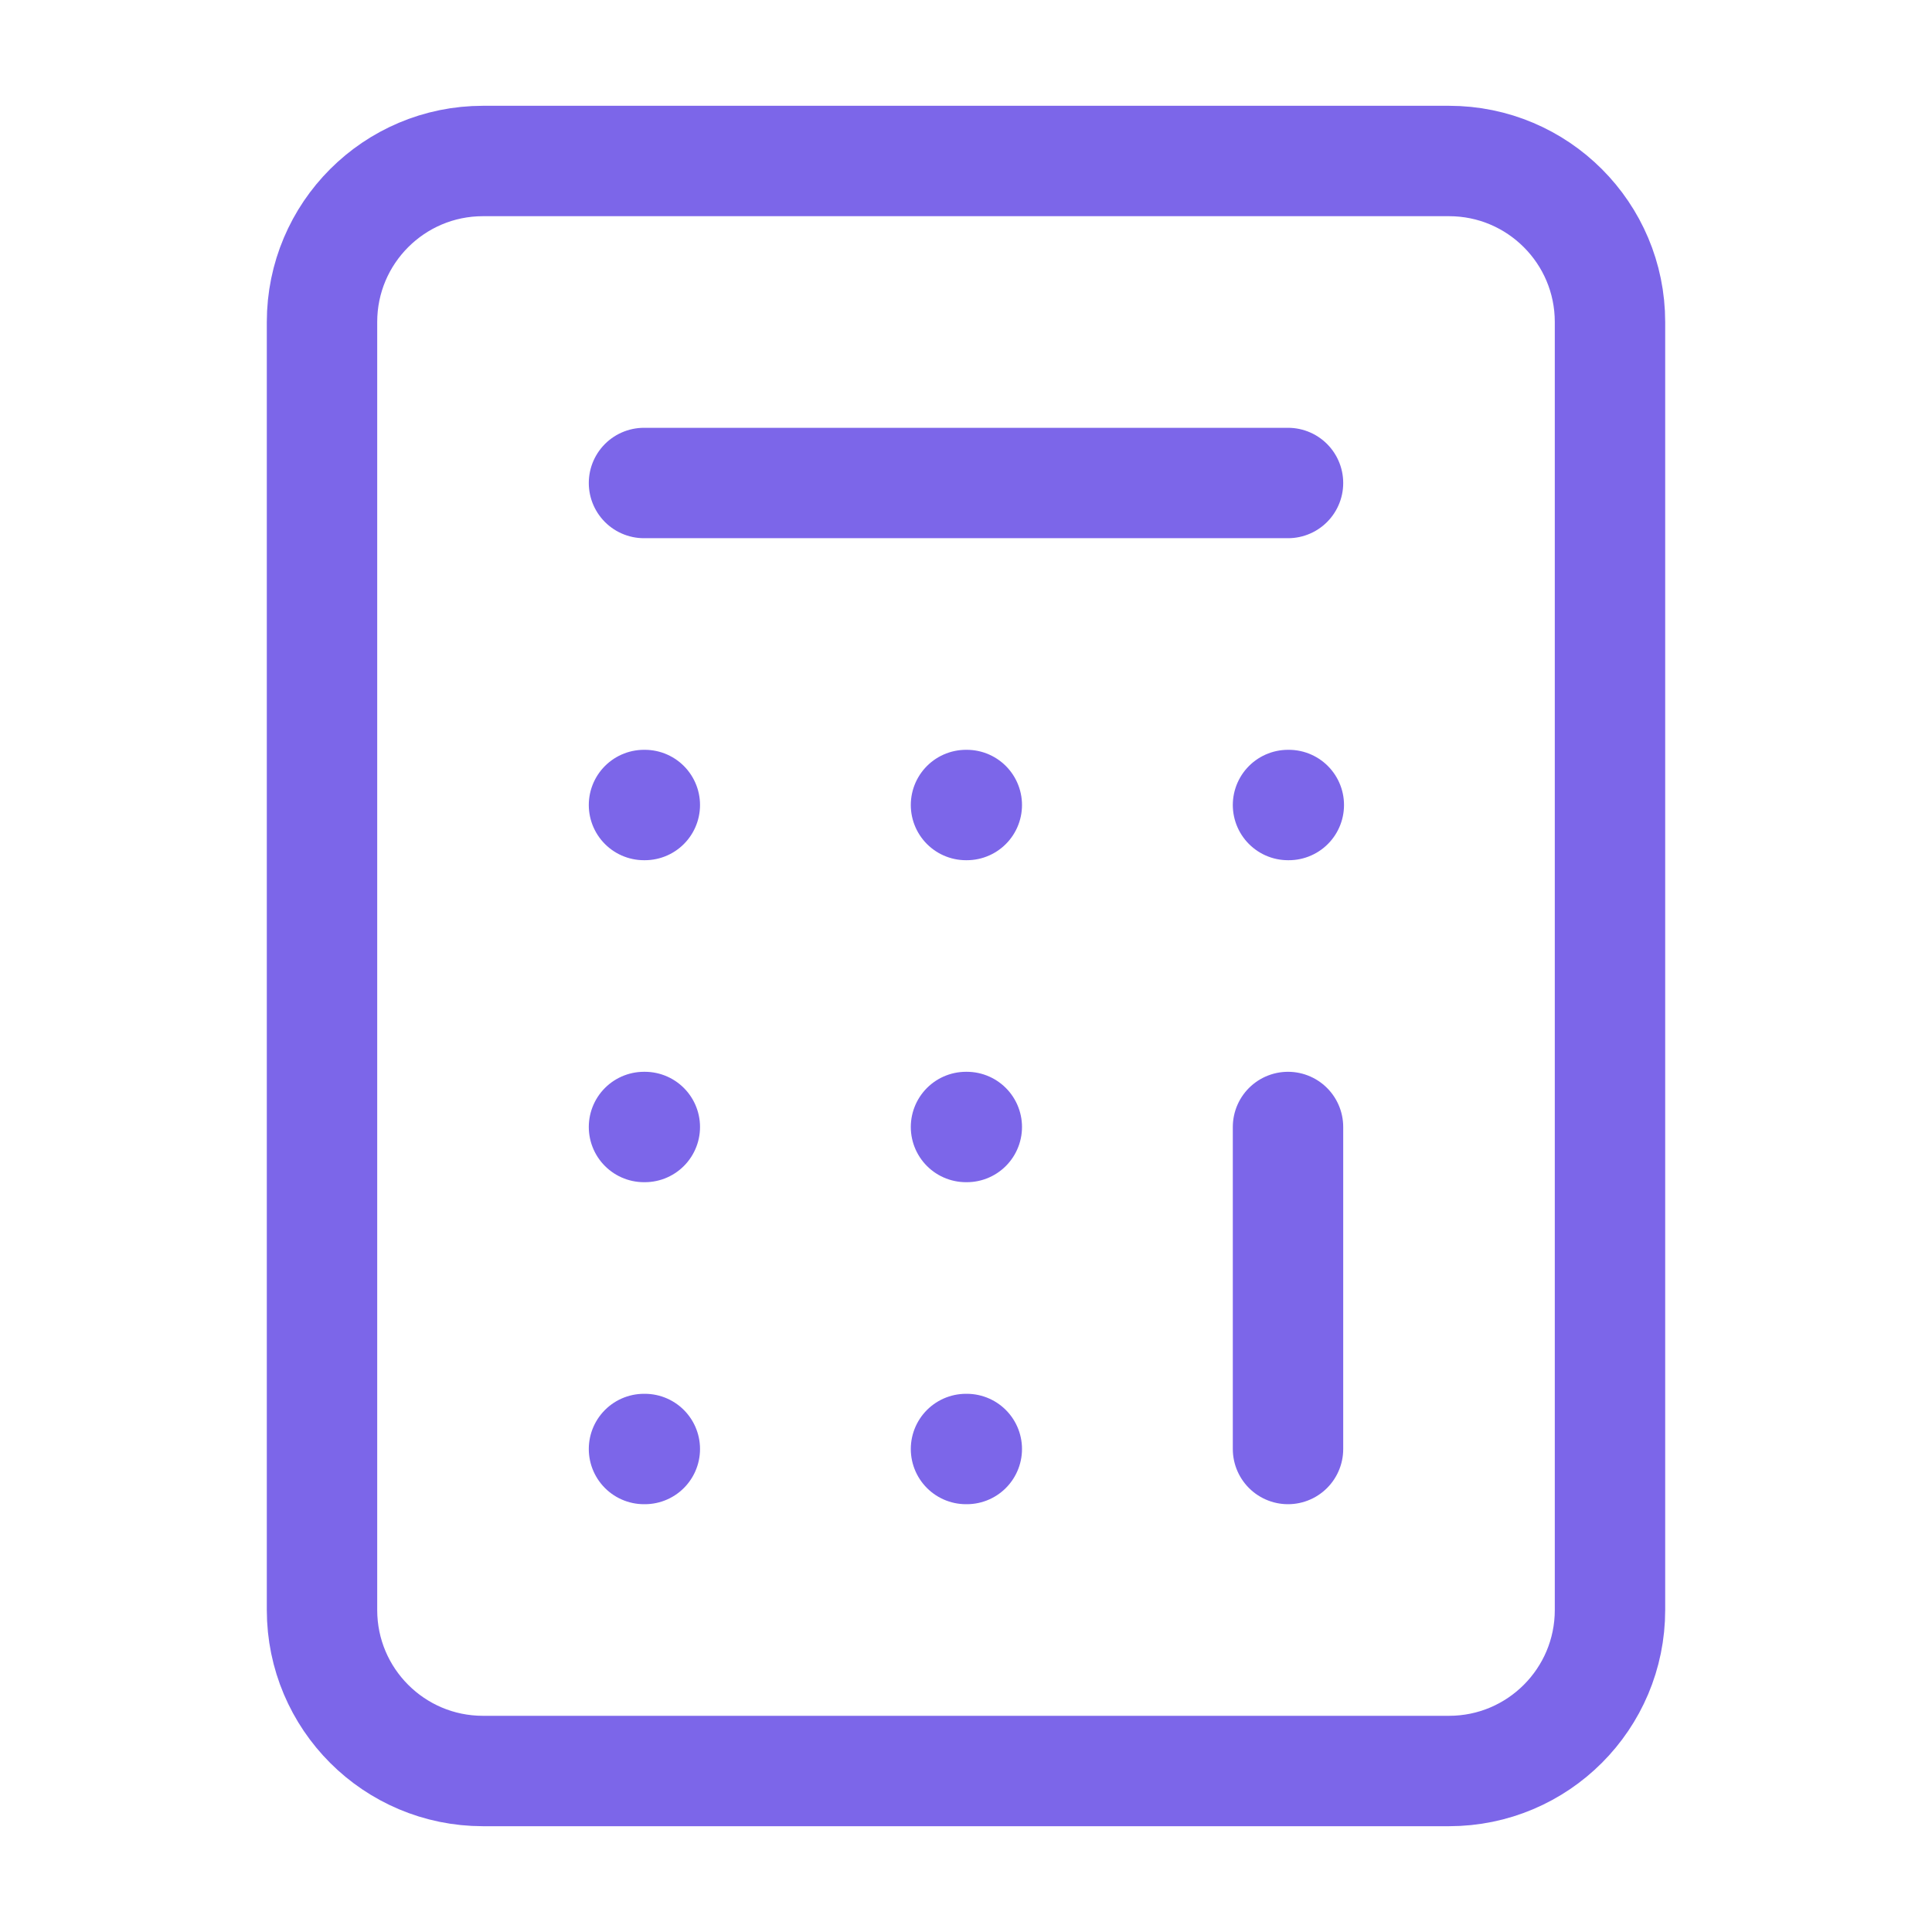
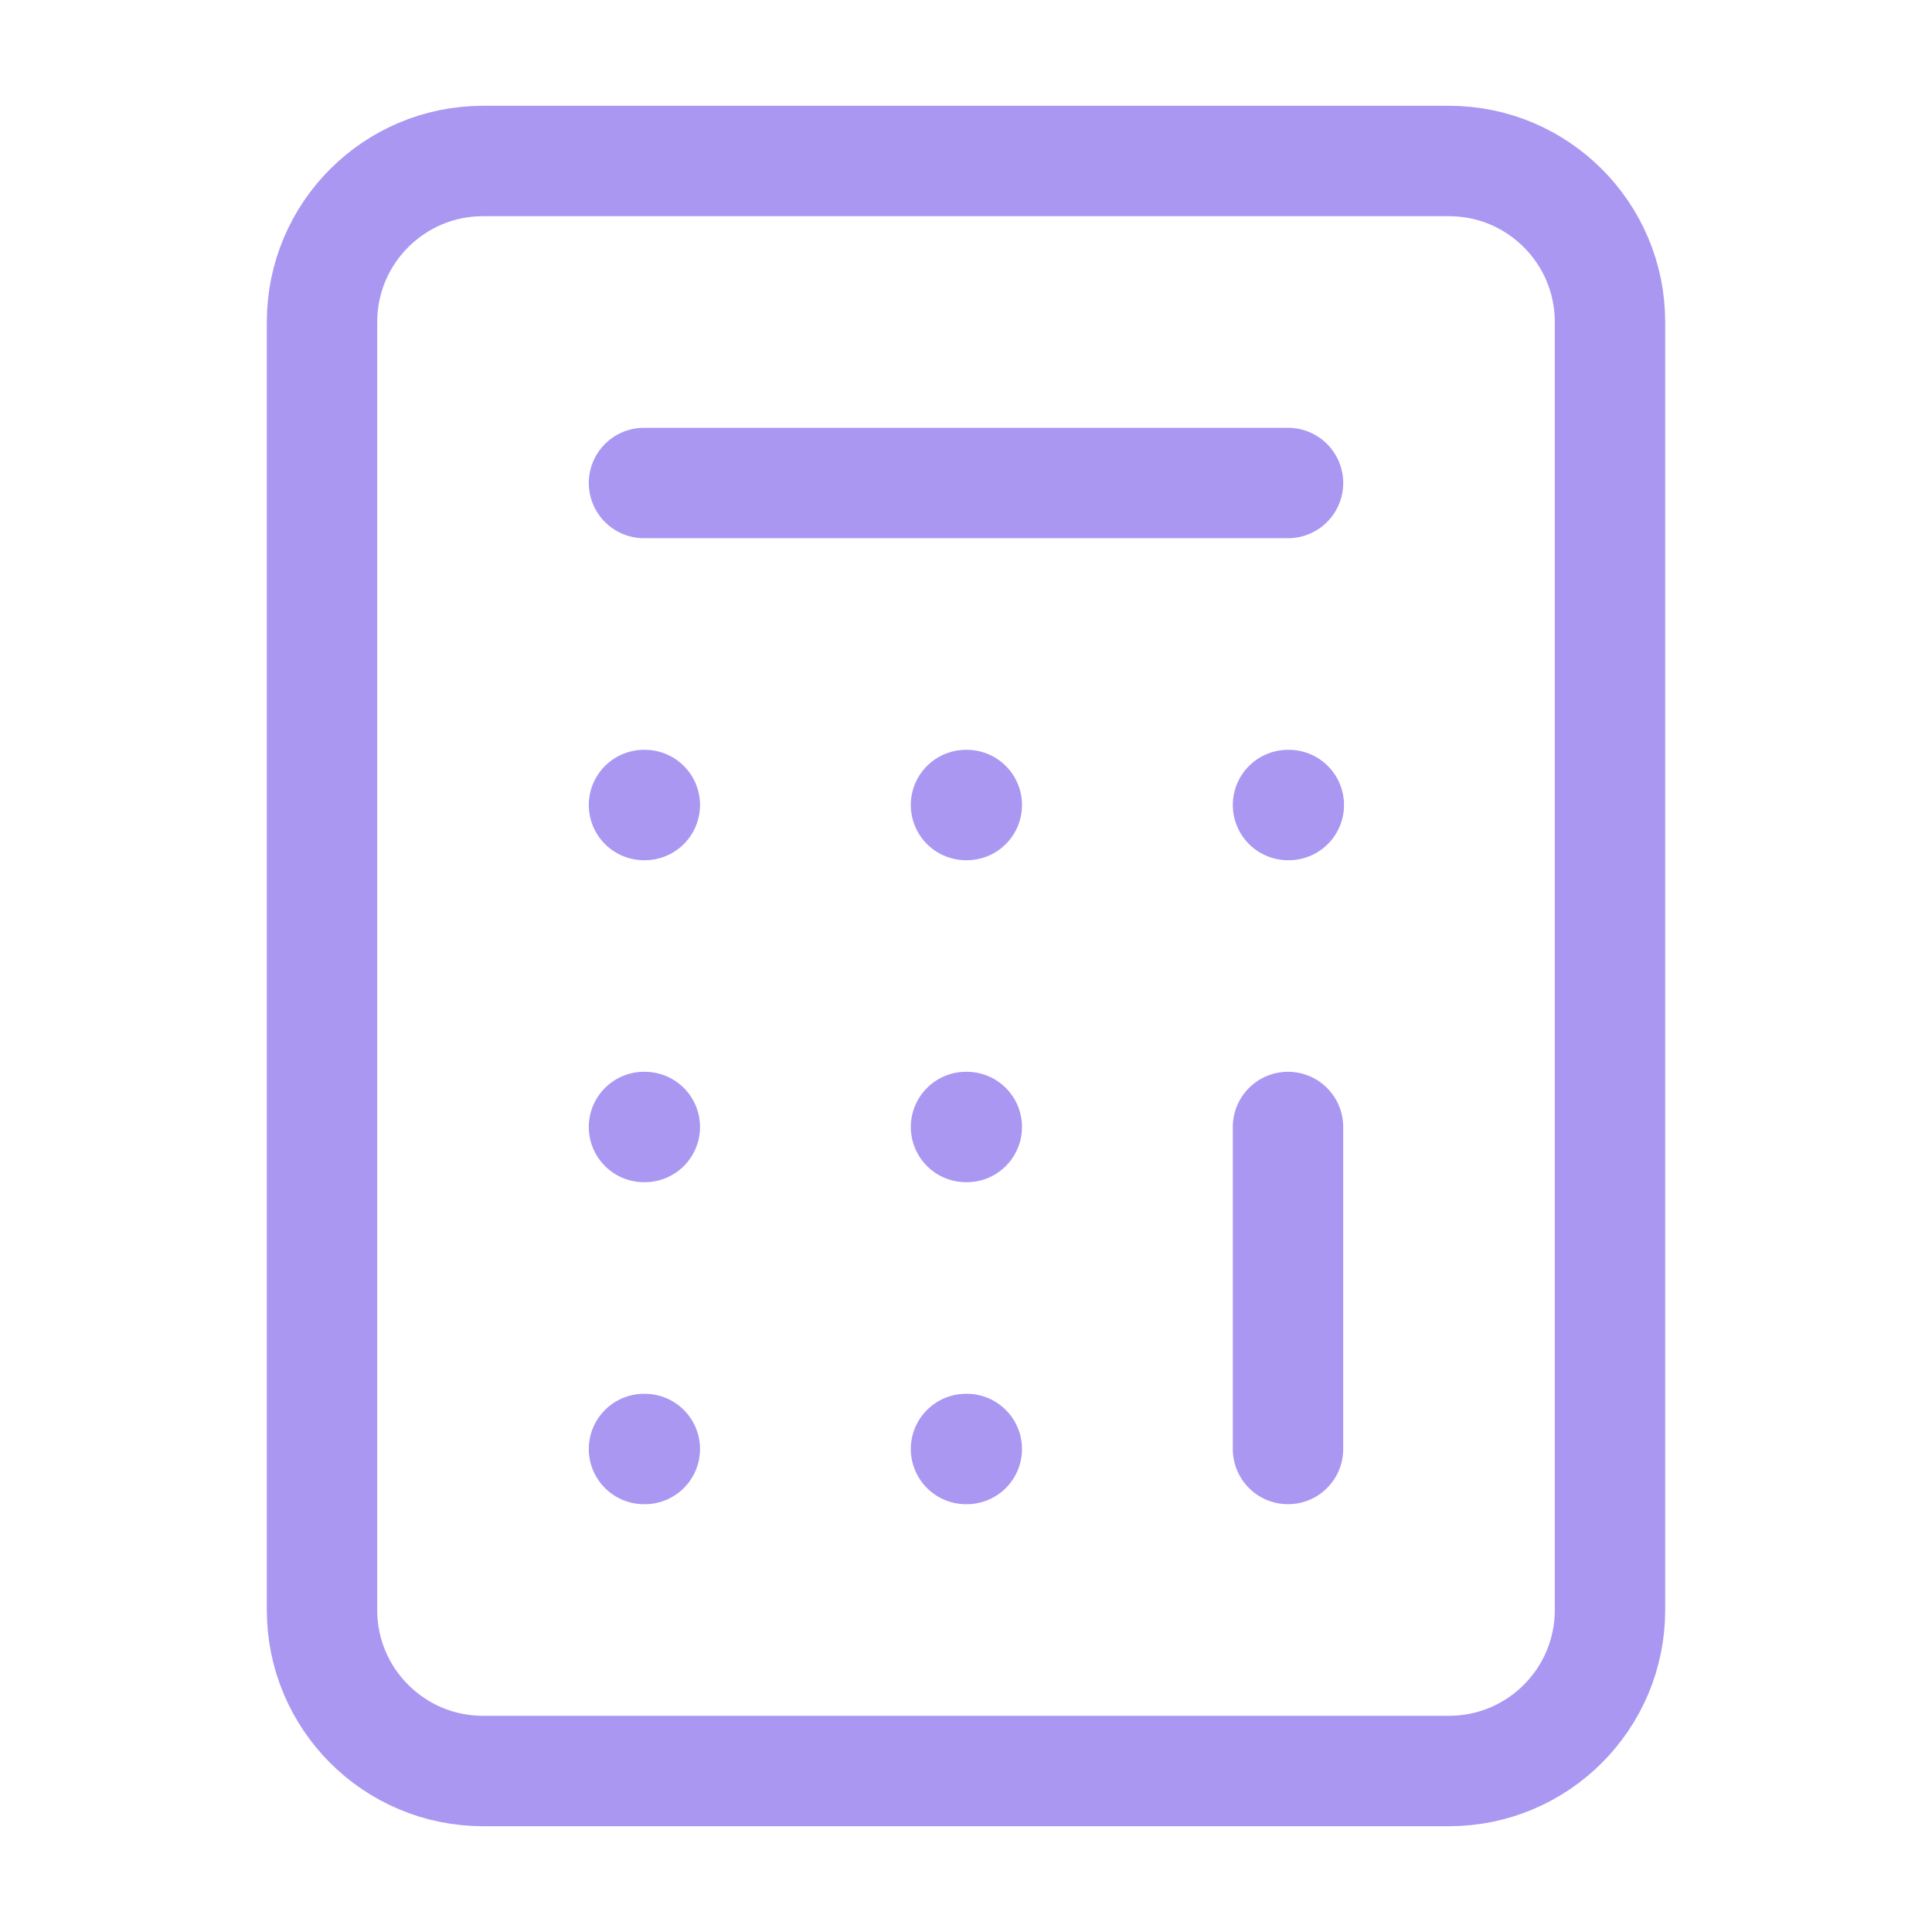
<svg xmlns="http://www.w3.org/2000/svg" width="70" height="70" viewBox="0 0 70 70" fill="none">
-   <path d="M52.5 5.833H17.5C14.278 5.833 11.667 8.445 11.667 11.667V58.333C11.667 61.555 14.278 64.167 17.5 64.167H52.5C55.722 64.167 58.333 61.555 58.333 58.333V11.667C58.333 8.445 55.722 5.833 52.5 5.833Z" stroke="#7C66E9" stroke-width="4" stroke-linecap="round" stroke-linejoin="round" />
-   <path d="M23.333 17.5H46.667" stroke="#7C66E9" stroke-width="4" stroke-linecap="round" stroke-linejoin="round" />
-   <path d="M46.667 40.833V52.5" stroke="#7C66E9" stroke-width="4" stroke-linecap="round" stroke-linejoin="round" />
-   <path d="M46.667 29.167H46.696" stroke="#7C66E9" stroke-width="4" stroke-linecap="round" stroke-linejoin="round" />
-   <path d="M35 29.167H35.029" stroke="#7C66E9" stroke-width="4" stroke-linecap="round" stroke-linejoin="round" />
-   <path d="M23.333 29.167H23.363" stroke="#7C66E9" stroke-width="4" stroke-linecap="round" stroke-linejoin="round" />
-   <path d="M35 40.833H35.029" stroke="#7C66E9" stroke-width="4" stroke-linecap="round" stroke-linejoin="round" />
-   <path d="M23.333 40.833H23.363" stroke="#7C66E9" stroke-width="4" stroke-linecap="round" stroke-linejoin="round" />
-   <path d="M35 52.5H35.029" stroke="#7C66E9" stroke-width="4" stroke-linecap="round" stroke-linejoin="round" />
-   <path d="M23.333 52.5H23.363" stroke="#7C66E9" stroke-width="4" stroke-linecap="round" stroke-linejoin="round" />
+   <path d="M52.5 5.833H17.5C14.278 5.833 11.667 8.445 11.667 11.667V58.333C11.667 61.555 14.278 64.167 17.5 64.167H52.5C55.722 64.167 58.333 61.555 58.333 58.333V11.667C58.333 8.445 55.722 5.833 52.5 5.833Z" stroke="#aa97f2" stroke-width="4" stroke-linecap="round" stroke-linejoin="round" />
+   <path d="M23.333 17.5H46.667" stroke="#aa97f2" stroke-width="4" stroke-linecap="round" stroke-linejoin="round" />
+   <path d="M46.667 40.833V52.5" stroke="#aa97f2" stroke-width="4" stroke-linecap="round" stroke-linejoin="round" />
+   <path d="M46.667 29.167H46.696" stroke="#aa97f2" stroke-width="4" stroke-linecap="round" stroke-linejoin="round" />
+   <path d="M35 29.167H35.029" stroke="#aa97f2" stroke-width="4" stroke-linecap="round" stroke-linejoin="round" />
+   <path d="M23.333 29.167H23.363" stroke="#aa97f2" stroke-width="4" stroke-linecap="round" stroke-linejoin="round" />
+   <path d="M35 40.833H35.029" stroke="#aa97f2" stroke-width="4" stroke-linecap="round" stroke-linejoin="round" />
+   <path d="M23.333 40.833H23.363" stroke="#aa97f2" stroke-width="4" stroke-linecap="round" stroke-linejoin="round" />
+   <path d="M35 52.5H35.029" stroke="#aa97f2" stroke-width="4" stroke-linecap="round" stroke-linejoin="round" />
+   <path d="M23.333 52.5H23.363" stroke="#aa97f2" stroke-width="4" stroke-linecap="round" stroke-linejoin="round" />
</svg>
